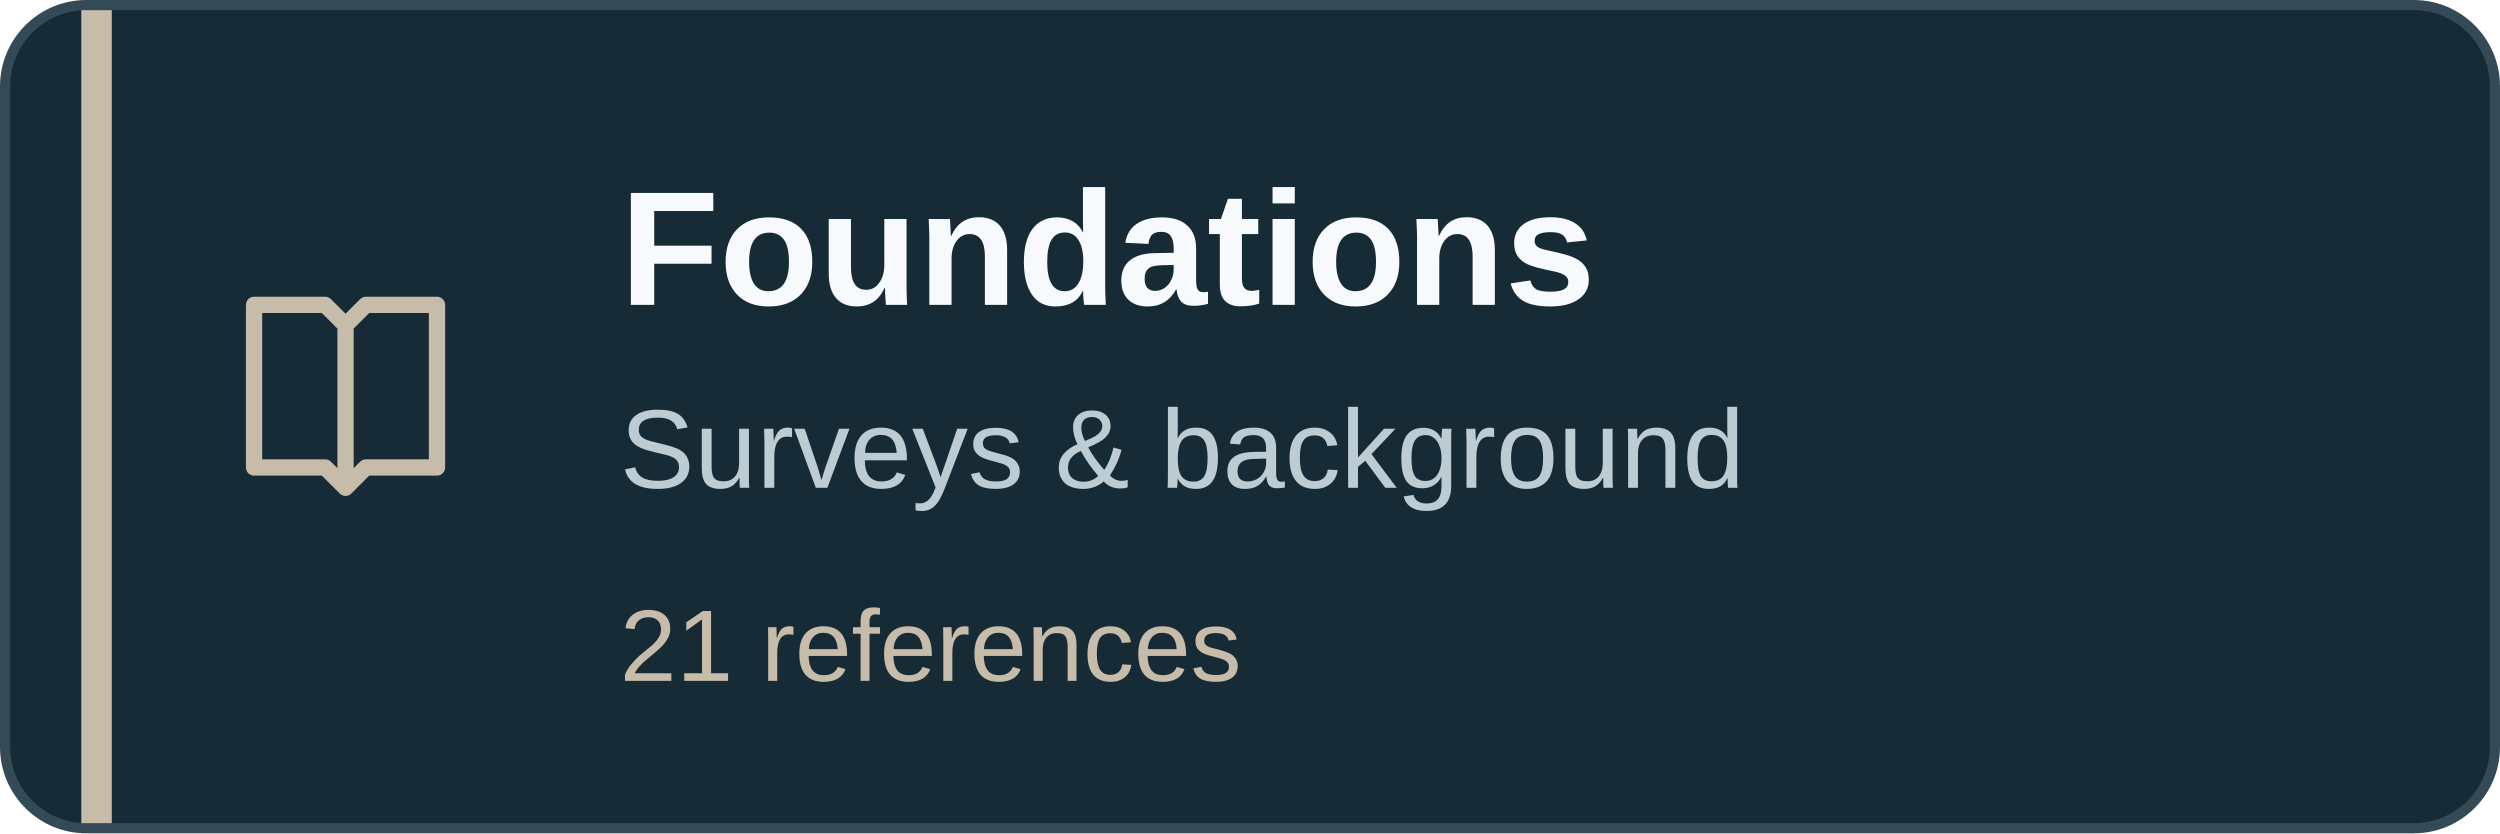
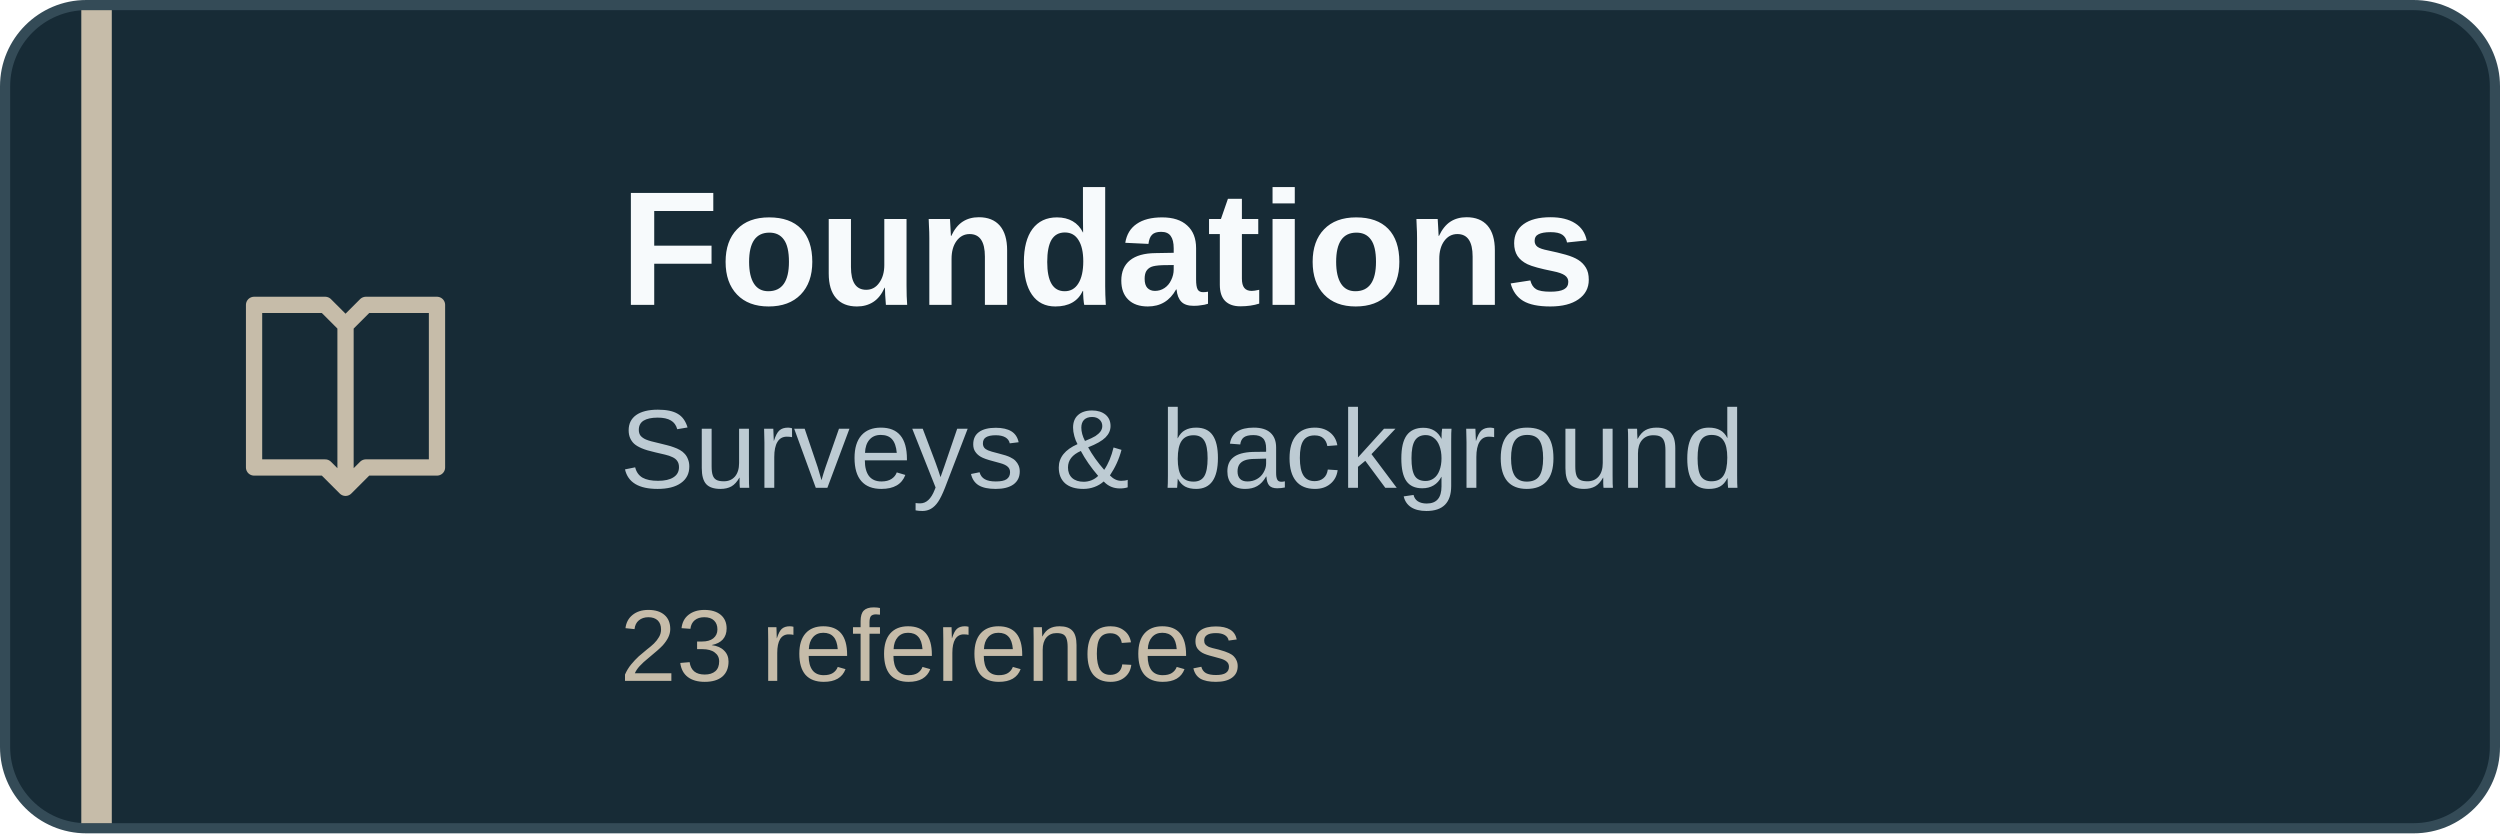
- <svg xmlns="http://www.w3.org/2000/svg" width="246" height="82" viewBox="0 0 246 82" role="img" aria-label="Foundations: 21 references">
+ <svg xmlns="http://www.w3.org/2000/svg" width="246" height="82" viewBox="0 0 246 82" role="img" aria-label="Foundations: 23 references">
  <rect x=".5" y=".5" width="245" height="81" rx="8" fill="#172b36" stroke="#344b57" />
  <path d="M8 1h3v80H8z" fill="#c6bca9" />
  <g transform="translate(22 25)" fill="none" stroke="#c6bca9" stroke-width="1.6" stroke-linejoin="round">
    <path d="M3 5h7l2 2 2-2h7v16h-7l-2 2-2-2H3ZM12 7v16" />
  </g>
  <g font-family="Arial,Helvetica,sans-serif">
    <text x="61" y="30" fill="#f7fafc" font-size="16" font-weight="700">Foundations</text>
    <text x="61" y="48" fill="#bdcbd3" font-size="11">Surveys &amp; background</text>
-     <text x="61" y="67" fill="#c6bca9" font-size="10">21 references</text>
+     <text x="61" y="67" fill="#c6bca9" font-size="10">23 references</text>
  </g>
</svg>
